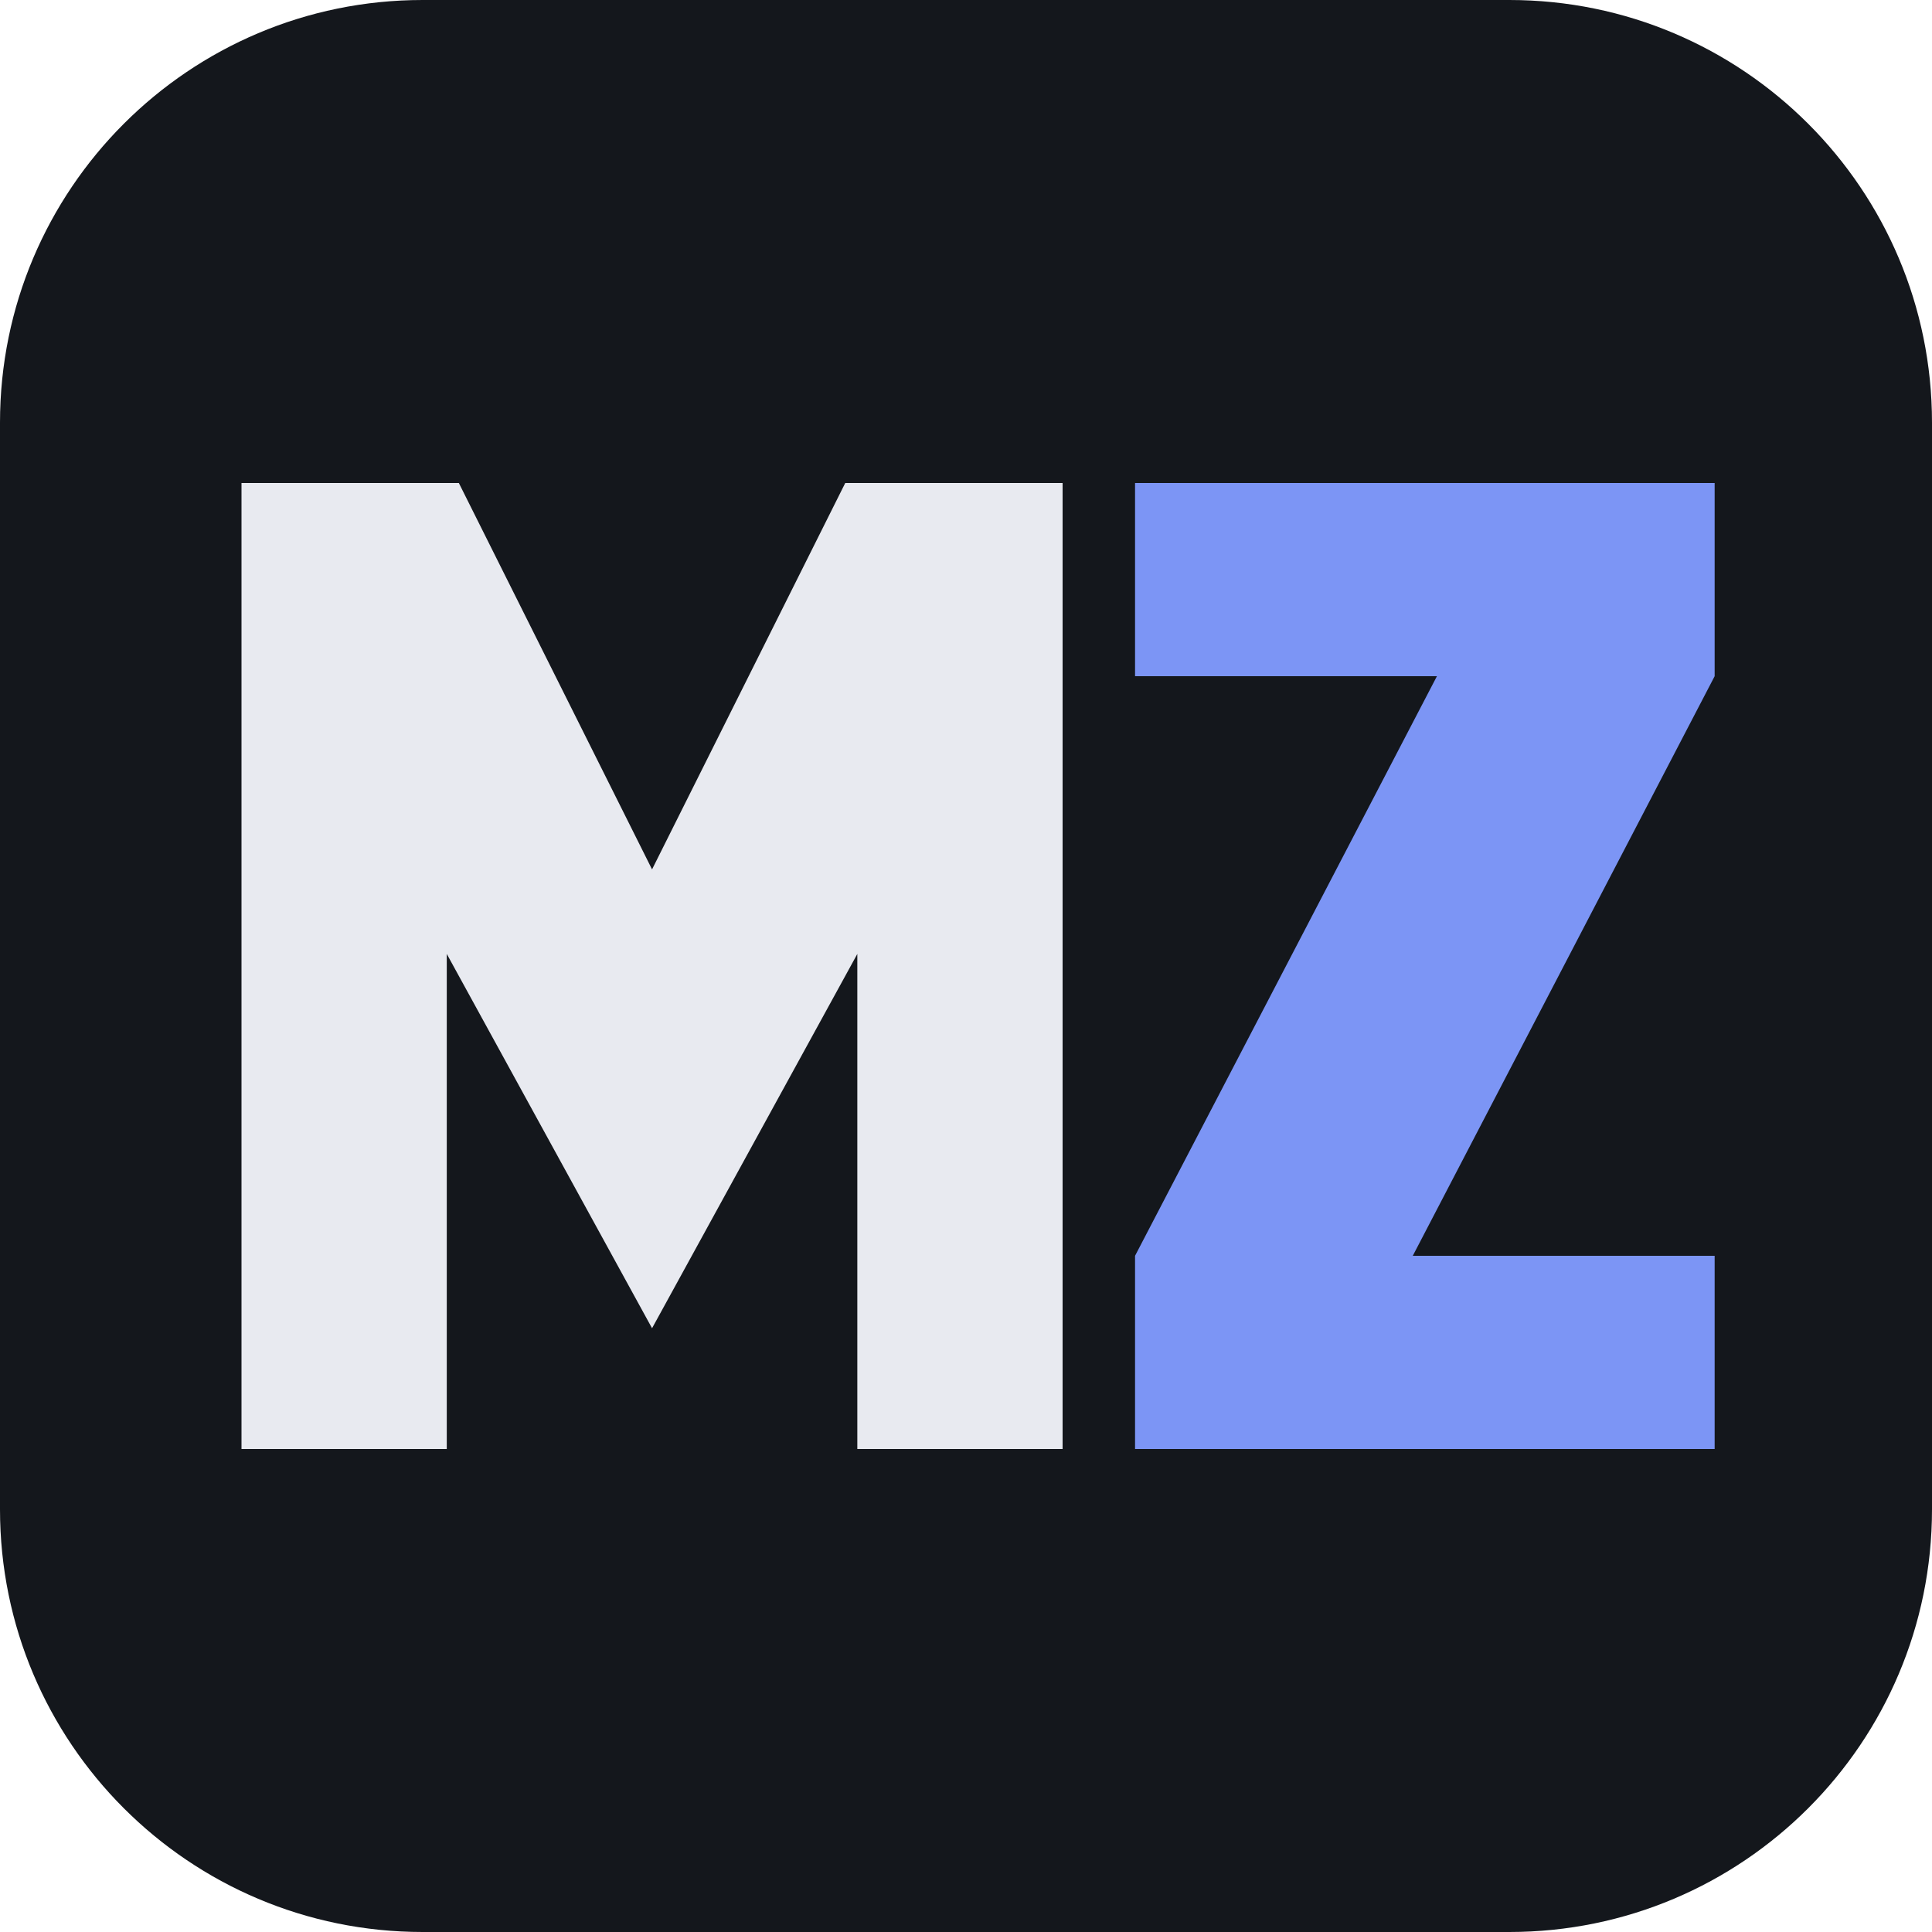
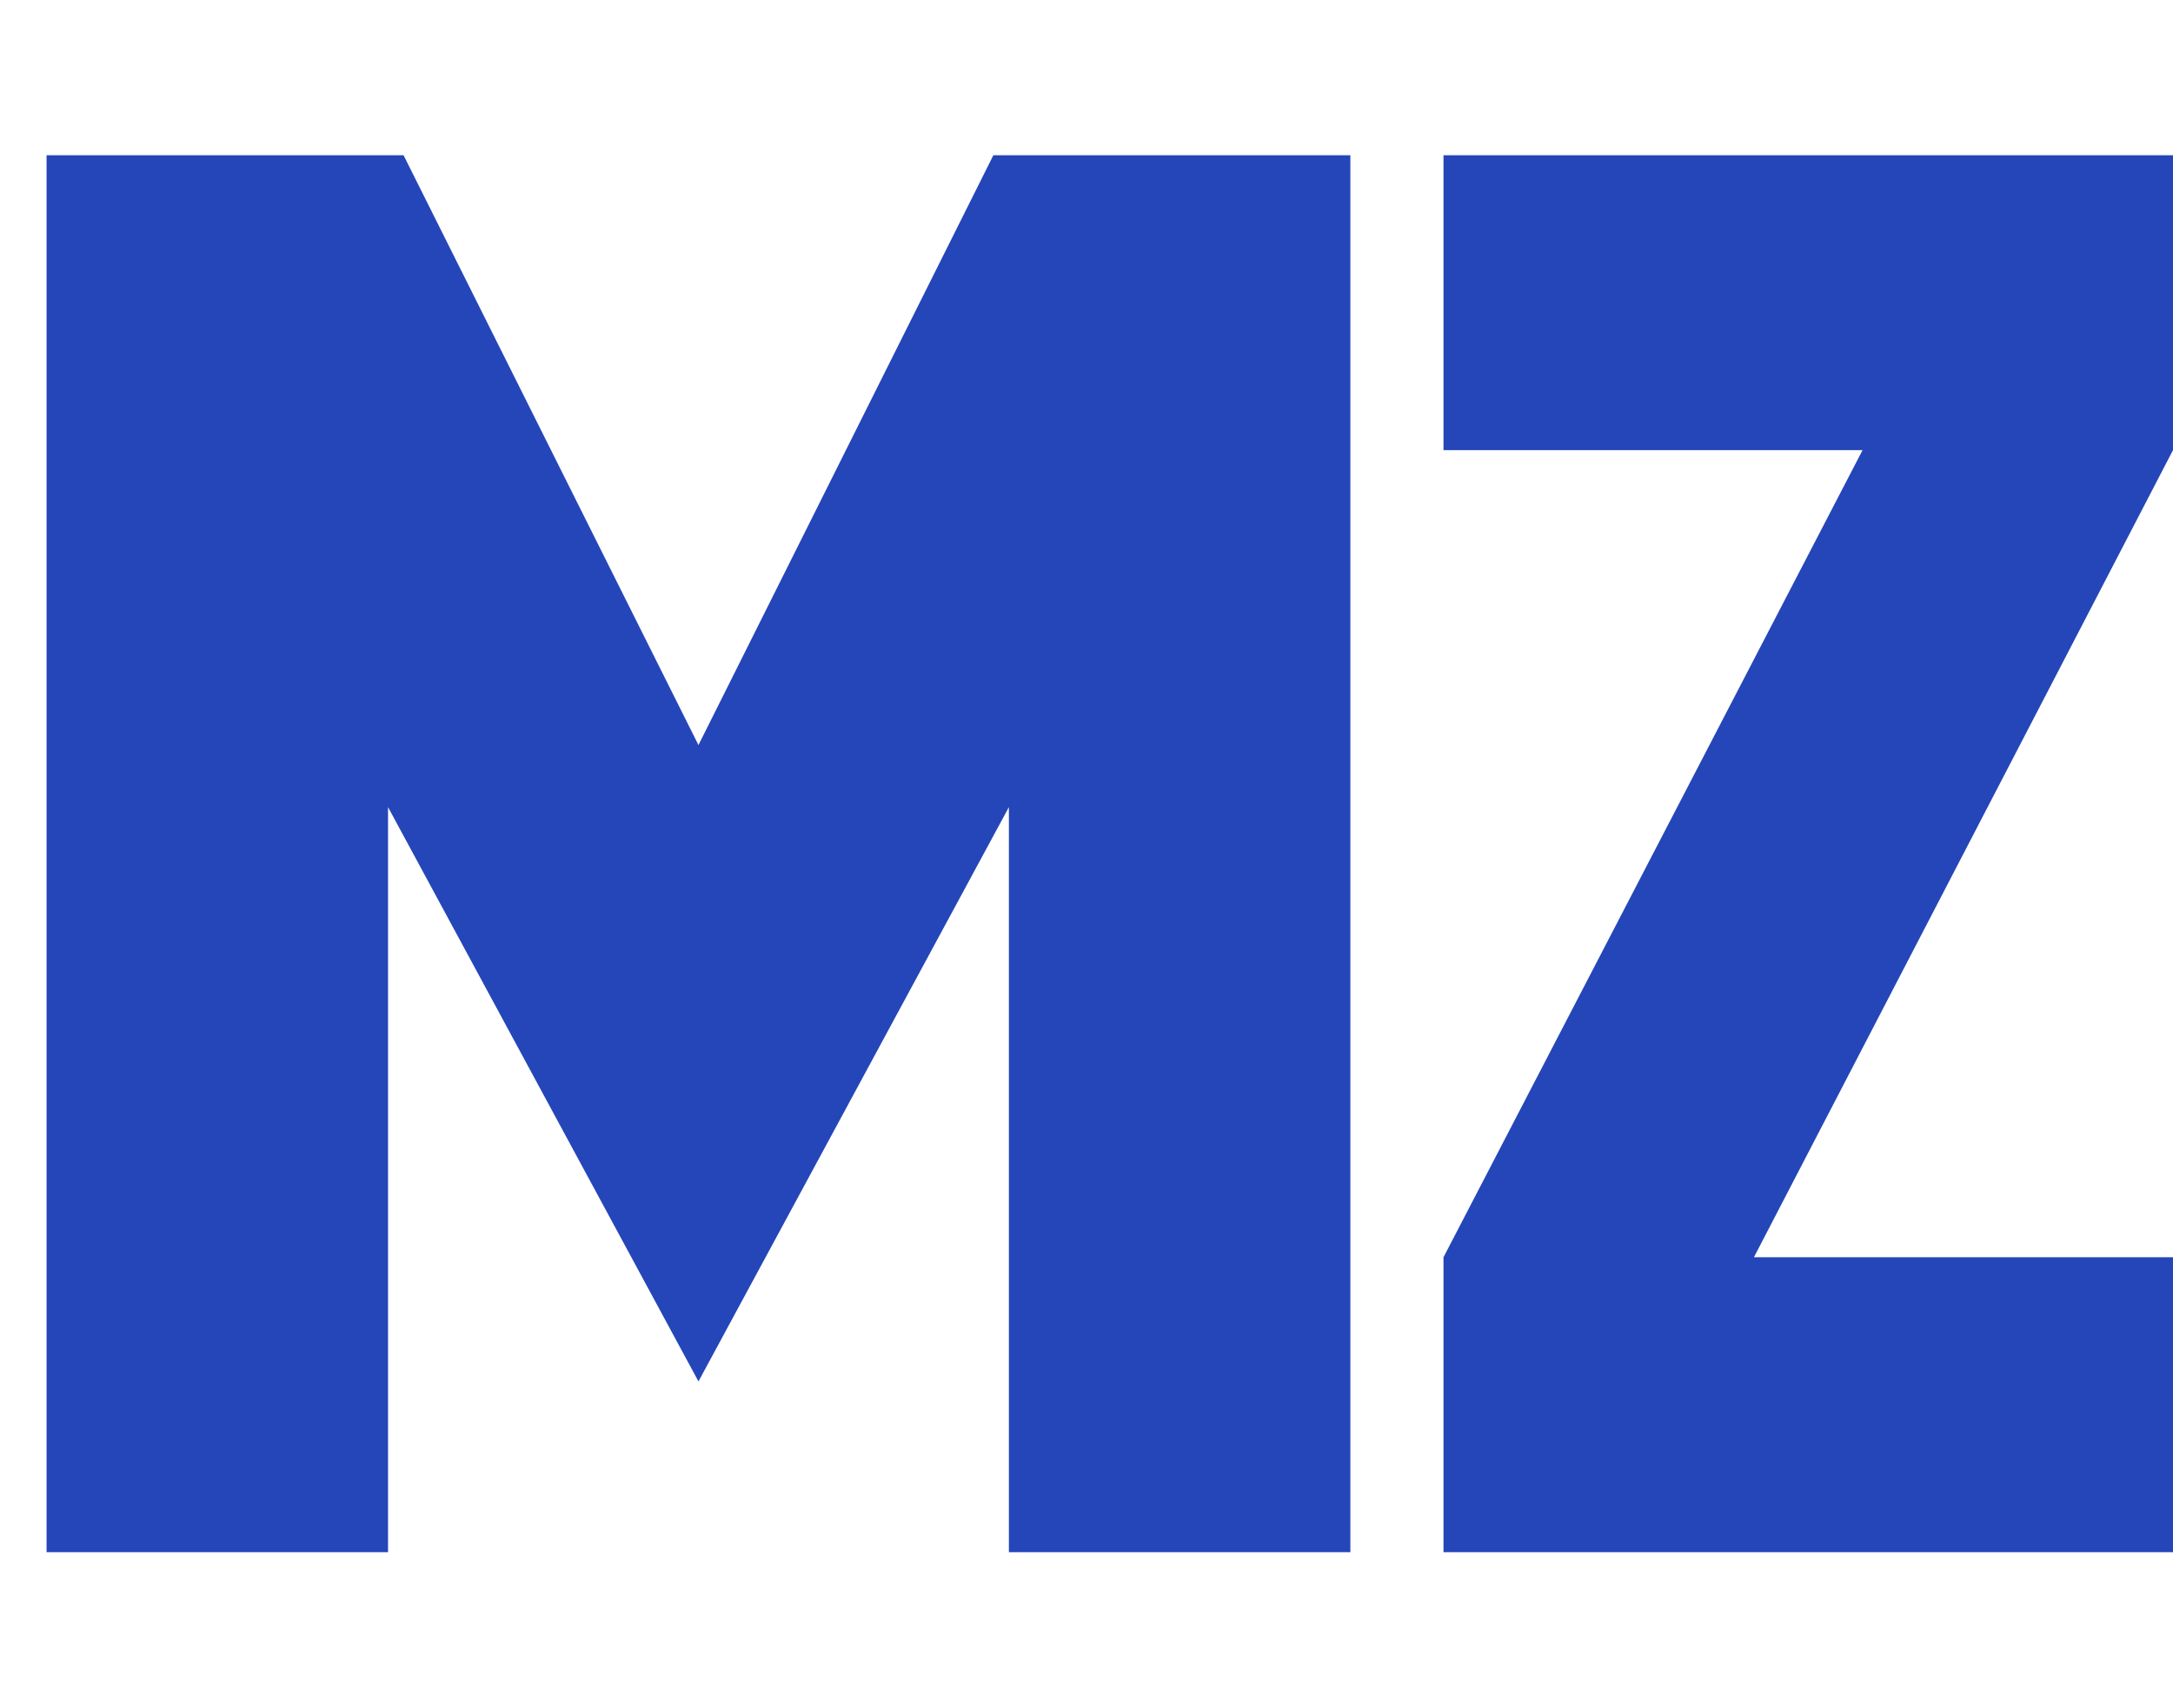
- <svg xmlns="http://www.w3.org/2000/svg" viewBox="0 0 32 32">
-   <rect width="32" height="32" rx="7" fill="#14171C" />
-   <path d="M4 24 V8 H7.6 L10.8 14.4 L14 8 H17.6 V24 H14.2 V15.8 L10.8 22 L7.4 15.8 V24 Z" fill="#E8EAF0" />
-   <path d="M18.8 8 H28.4 V11.2 L23.4 20.8 H28.4 V24 H18.8 V20.8 L23.8 11.2 H18.8 Z" fill="#7C95F5" />
+ <svg xmlns="http://www.w3.org/2000/svg" viewBox="2 5 28 22">
+   <style>path{fill:#2446B8}@media (prefers-color-scheme:dark){path{fill:#7C95F5}}</style>
+   <path d="M2.6 25 V7 H7.2 L11 14.6 L14.8 7 H19.4 V25 H15 V15.4 L11 22.8 L7 15.4 V25 Z" />
+   <path d="M20.6 7 H30 V10.8 L24.6 21.2 H30 V25 H20.6 V21.2 L26 10.8 H20.6 Z" />
</svg>
